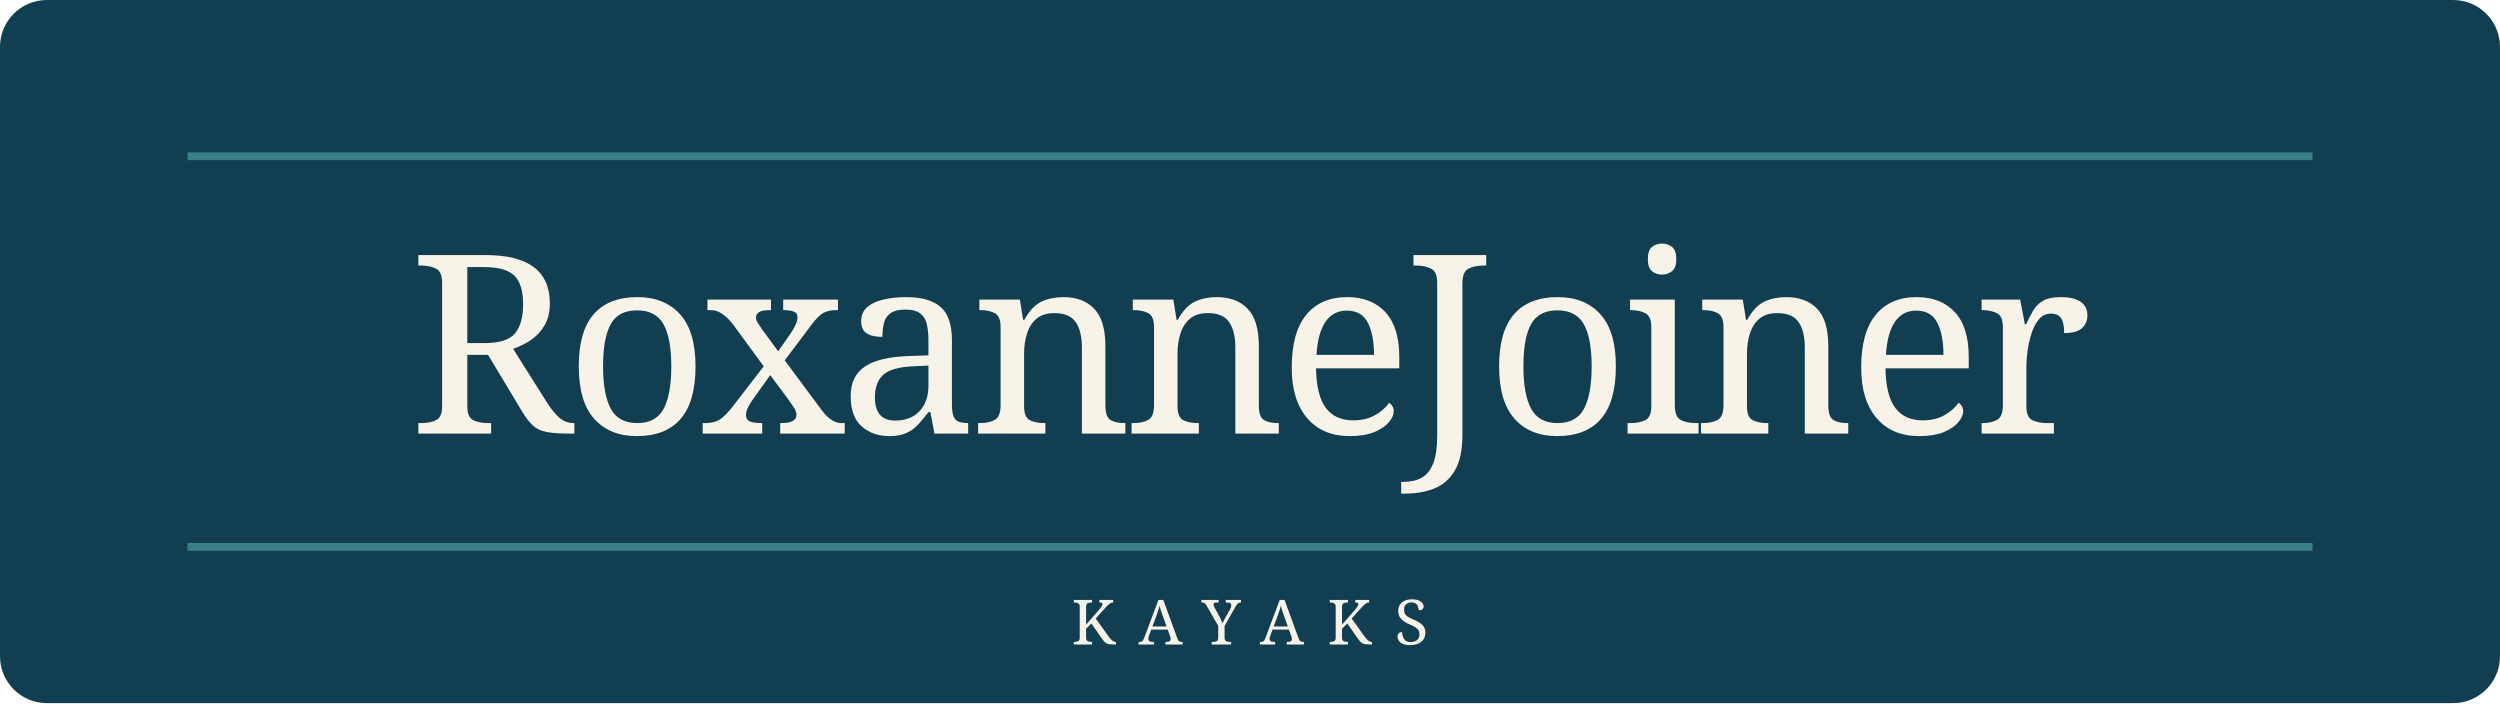
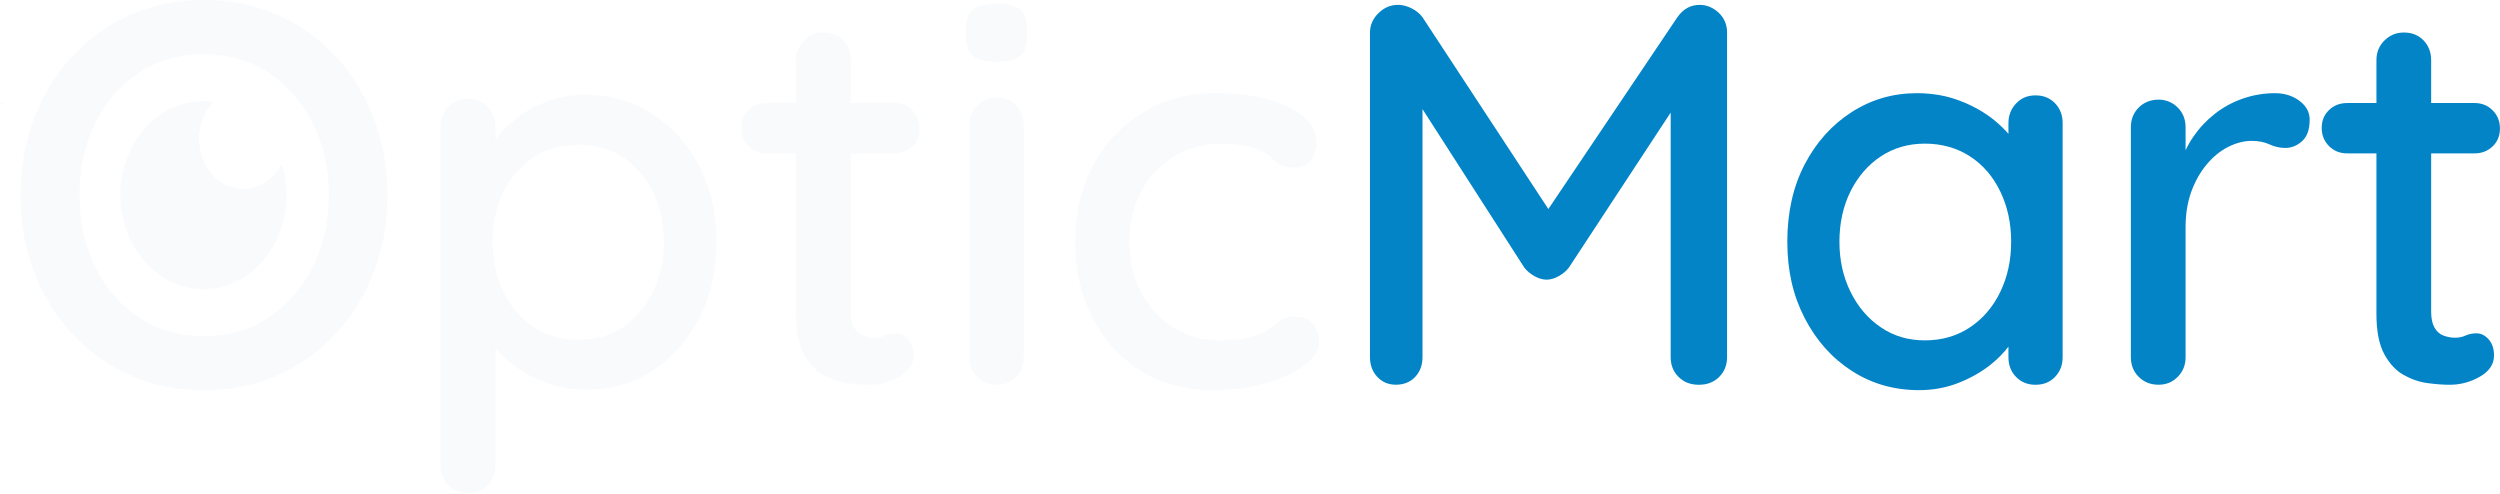
- <svg xmlns="http://www.w3.org/2000/svg" width="640" height="180" viewBox="0 0 640 180" role="img" aria-label="RoxanneJoiner">
-   <rect width="640" height="180" rx="12" fill="#123E52" />
-   <path d="M48 40H592M48 140H592" stroke="#397F86" stroke-width="2" />
-   <text x="320" y="111" text-anchor="middle" fill="#F7F3E8" font-family="Georgia,serif" font-size="64" letter-spacing="-2">RoxanneJoiner</text>
-   <text x="320" y="165" text-anchor="middle" fill="#F7F3E8" font-family="Georgia,serif" font-size="16" letter-spacing="6">KAYAKS</text>
+ <svg xmlns="http://www.w3.org/2000/svg" id="Layer_1" version="1.1" viewBox="0 0 479.7 94.63">
+   <defs>
+     <style>
+       .st0 {
+         fill: #f8fafc;
+       }
+ 
+       .st1 {
+         fill: #0284c7;
+       }
+     </style>
+   </defs>
+   <g>
+     <path class="st1" d="M326.1.94c-1.73,0-3.15.8-4.26,2.39l-24.74,36.78-24.14-36.78c-.49-.69-1.18-1.26-2.08-1.72-.9-.45-1.77-.68-2.6-.68-1.46,0-2.72.54-3.8,1.61-1.08,1.08-1.61,2.31-1.61,3.69v62.29c0,1.53.47,2.79,1.4,3.79.94,1.01,2.13,1.51,3.59,1.51s2.76-.5,3.69-1.51c.94-1,1.4-2.27,1.4-3.79V20.94l19.55,30.43c.48.62,1.13,1.16,1.92,1.61.8.45,1.58.68,2.34.68s1.54-.22,2.34-.68c.8-.45,1.44-.99,1.92-1.61l19.55-29.77v46.93c0,1.53.5,2.79,1.51,3.79,1,1.01,2.3,1.51,3.9,1.51s2.89-.5,3.9-1.51c1-1,1.51-2.27,1.51-3.79V6.24c0-1.52-.54-2.79-1.61-3.8-1.08-1-2.31-1.51-3.69-1.51Z" />
+     <path class="st1" d="M390.58,18.3c-1.53,0-2.77.52-3.74,1.56-.97,1.04-1.46,2.29-1.46,3.74v2.08c-.78-.89-1.67-1.76-2.7-2.6-1.87-1.52-4.07-2.77-6.6-3.74-2.53-.97-5.29-1.46-8.27-1.46-4.58,0-8.75,1.21-12.53,3.64-3.78,2.43-6.78,5.77-9,10.03-2.22,4.26-3.33,9.2-3.33,14.82s1.11,10.36,3.33,14.66,5.23,7.68,9.05,10.14c3.81,2.46,8.11,3.69,12.9,3.69,2.7,0,5.23-.47,7.59-1.4,2.36-.94,4.4-2.1,6.13-3.48,1.38-1.1,2.51-2.26,3.43-3.47v2.02c0,1.53.48,2.79,1.46,3.79.97,1.01,2.22,1.51,3.74,1.51s2.77-.5,3.74-1.51c.97-1,1.46-2.27,1.46-3.79V23.61c0-1.52-.49-2.79-1.46-3.8-.97-1-2.22-1.51-3.74-1.51ZM383.82,56c-1.39,2.88-3.33,5.15-5.82,6.81-2.5,1.66-5.37,2.5-8.63,2.5s-6.02-.83-8.47-2.5c-2.46-1.66-4.4-3.93-5.82-6.81-1.42-2.87-2.13-6.08-2.13-9.62s.71-6.83,2.13-9.67c1.42-2.84,3.36-5.08,5.82-6.71,2.46-1.63,5.29-2.44,8.47-2.44s6.14.82,8.63,2.44c2.5,1.63,4.44,3.88,5.82,6.76,1.39,2.88,2.08,6.08,2.08,9.62s-.69,6.74-2.08,9.62Z" />
+     <path class="st1" d="M441.22,19.34c-1.32-.97-2.88-1.46-4.68-1.46-2.15,0-4.21.35-6.19,1.04-1.98.69-3.76,1.66-5.36,2.91-1.6,1.25-2.96,2.7-4.11,4.37-.58.84-1.08,1.72-1.51,2.63v-4.4c0-1.52-.5-2.79-1.51-3.8-1.01-1-2.24-1.51-3.69-1.51s-2.79.5-3.79,1.51-1.51,2.27-1.51,3.8v44.09c0,1.53.5,2.79,1.51,3.79,1,1.01,2.27,1.51,3.79,1.51s2.69-.5,3.69-1.51c1-1,1.51-2.27,1.51-3.79v-24.96c0-2.5.37-4.75,1.09-6.76.73-2.01,1.72-3.76,2.96-5.25,1.25-1.49,2.63-2.62,4.16-3.38,1.52-.76,3.02-1.14,4.47-1.14,1.32,0,2.46.23,3.43.68.97.45,1.98.68,3.02.68,1.18,0,2.25-.43,3.22-1.3.97-.87,1.46-2.24,1.46-4.11,0-1.46-.66-2.67-1.98-3.64Z" />
+     <path class="st1" d="M475.23,63.96c-.83,0-1.54.14-2.13.42-.59.28-1.27.42-2.03.42s-1.51-.14-2.24-.42c-.73-.28-1.3-.8-1.72-1.56-.42-.76-.62-1.77-.62-3.02v-30.37h8.32c1.39,0,2.55-.45,3.48-1.35.94-.9,1.4-2.04,1.4-3.43s-.47-2.55-1.4-3.48c-.94-.94-2.1-1.4-3.48-1.4h-8.32v-8.22c0-1.52-.49-2.79-1.46-3.8-.97-1-2.22-1.51-3.74-1.51s-2.7.5-3.74,1.51c-1.04,1.01-1.56,2.27-1.56,3.8v8.22h-5.62c-1.39,0-2.55.45-3.48,1.35-.94.9-1.4,2.05-1.4,3.43s.47,2.55,1.4,3.48c.94.94,2.1,1.4,3.48,1.4h5.62v30.78c0,3.33.5,5.91,1.51,7.75,1,1.84,2.25,3.17,3.74,4,1.49.83,3.03,1.35,4.63,1.56,1.59.21,2.98.31,4.16.31,2.08,0,4.02-.52,5.82-1.56,1.8-1.04,2.7-2.39,2.7-4.05,0-1.32-.35-2.36-1.04-3.12-.69-.76-1.46-1.14-2.29-1.14Z" />
+   </g>
+   <g>
+     <path class="st0" d="M64.41,10.82c-3.16-3.4-6.88-6.05-11.18-7.96-4.3-1.91-9.01-2.86-14.14-2.86s-9.83.95-14.09,2.86c-4.26,1.91-7.97,4.56-11.13,7.96-3.16,3.4-5.6,7.37-7.33,11.91-1.73,4.54-2.6,9.45-2.6,14.71s.87,10.17,2.6,14.72c1.73,4.54,4.18,8.51,7.33,11.91,3.15,3.4,6.86,6.05,11.13,7.95,4.26,1.91,8.96,2.86,14.09,2.86s9.84-.95,14.14-2.86c4.3-1.91,8.02-4.56,11.18-7.95,3.15-3.4,5.6-7.37,7.33-11.91,1.73-4.54,2.6-9.45,2.6-14.72s-.87-10.17-2.6-14.71c-1.73-4.54-4.18-8.51-7.33-11.91ZM59.99,51.27c-2.08,4.09-4.91,7.32-8.48,9.67-3.57,2.36-7.71,3.54-12.43,3.54s-8.77-1.18-12.38-3.54c-3.61-2.36-6.41-5.58-8.42-9.67-2.01-4.09-3.02-8.7-3.02-13.83s1-9.83,3.02-13.88c2.01-4.06,4.82-7.26,8.42-9.62,3.6-2.36,7.73-3.54,12.38-3.54s8.86,1.18,12.43,3.54c3.57,2.36,6.4,5.58,8.48,9.67,2.08,4.09,3.12,8.7,3.12,13.83s-1.04,9.74-3.12,13.83Z" />
+     <path class="st0" d="M125.14,21.84c-3.78-2.43-8.1-3.64-12.95-3.64-2.36,0-4.63.38-6.81,1.14-2.18.76-4.13,1.77-5.82,3.02-1.7,1.25-3.1,2.58-4.21,4-.12.15-.21.29-.31.44v-2.57c0-1.46-.5-2.7-1.51-3.74-1.01-1.04-2.24-1.56-3.69-1.56s-2.79.52-3.8,1.56c-1.01,1.04-1.51,2.29-1.51,3.74v65.1c0,1.52.5,2.79,1.51,3.79s2.27,1.51,3.8,1.51,2.69-.5,3.69-1.51c1-1.01,1.51-2.27,1.51-3.79v-22.57c1.03,1.22,2.27,2.38,3.74,3.49,1.8,1.35,3.88,2.45,6.24,3.28,2.36.83,4.85,1.25,7.49,1.25,4.71,0,8.94-1.21,12.69-3.64,3.74-2.43,6.72-5.77,8.94-10.03,2.22-4.26,3.33-9.17,3.33-14.72s-1.11-10.41-3.33-14.61c-2.22-4.19-5.22-7.5-9-9.93ZM125.3,56c-1.39,2.88-3.29,5.13-5.72,6.76-2.43,1.63-5.27,2.44-8.53,2.44s-6.22-.81-8.68-2.44c-2.46-1.63-4.39-3.88-5.77-6.76-1.39-2.87-2.08-6.08-2.08-9.62s.69-6.79,2.08-9.57c1.39-2.77,3.31-4.97,5.77-6.6,2.46-1.63,5.36-2.44,8.68-2.44s6.1.82,8.53,2.44c2.43,1.63,4.33,3.85,5.72,6.66,1.39,2.81,2.08,5.98,2.08,9.51s-.69,6.74-2.08,9.62Z" />
+     <path class="st0" d="M171.57,29.43c1.39,0,2.55-.45,3.48-1.35.94-.9,1.4-2.04,1.4-3.43s-.47-2.55-1.4-3.48c-.94-.94-2.1-1.4-3.48-1.4h-8.32v-8.22c0-1.52-.49-2.79-1.46-3.8-.97-1-2.22-1.51-3.74-1.51s-2.7.5-3.74,1.51c-1.04,1.01-1.56,2.27-1.56,3.8v8.22h-5.62c-1.39,0-2.55.45-3.48,1.35-.94.9-1.4,2.05-1.4,3.43s.47,2.55,1.4,3.48c.94.94,2.1,1.4,3.48,1.4h5.62v30.78c0,3.33.5,5.91,1.51,7.75,1,1.84,2.25,3.17,3.74,4,1.49.83,3.03,1.35,4.63,1.56,1.59.21,2.98.31,4.16.31,2.08,0,4.02-.52,5.82-1.56,1.8-1.04,2.7-2.39,2.7-4.05,0-1.32-.35-2.36-1.04-3.12-.69-.76-1.46-1.14-2.29-1.14s-1.54.14-2.13.42c-.59.28-1.27.42-2.03.42s-1.51-.14-2.24-.42c-.73-.28-1.3-.8-1.72-1.56-.42-.76-.62-1.77-.62-3.02v-30.37h8.32Z" />
+     <path class="st0" d="M191.23.73c-1.94,0-3.4.35-4.37,1.04-.97.69-1.46,1.91-1.46,3.64v1.66c0,1.73.45,2.96,1.35,3.69.9.73,2.36,1.09,4.37,1.09s3.59-.35,4.52-1.04c.94-.69,1.4-1.94,1.4-3.74v-1.66c0-1.66-.45-2.86-1.35-3.59-.9-.73-2.39-1.09-4.47-1.09Z" />
+     <path class="st0" d="M191.23,18.72c-1.46,0-2.69.5-3.69,1.51-1.01,1.01-1.51,2.27-1.51,3.8v44.51c0,1.53.48,2.79,1.46,3.79.97,1.01,2.22,1.51,3.74,1.51s2.77-.5,3.74-1.51c.97-1,1.46-2.27,1.46-3.79V24.02c0-1.52-.49-2.79-1.46-3.8-.97-1-2.22-1.51-3.74-1.51Z" />
+     <path class="st0" d="M251.91,62.14c-.8-.94-1.96-1.4-3.48-1.4-1.32,0-2.34.33-3.07.99-.73.66-1.65,1.3-2.76,1.92-.9.49-2.03.88-3.38,1.2-1.35.31-3.03.47-5.04.47-3.47,0-6.5-.83-9.1-2.5-2.6-1.66-4.65-3.92-6.14-6.76-1.49-2.84-2.24-6.06-2.24-9.67s.74-6.81,2.24-9.62c1.49-2.81,3.57-5.04,6.24-6.71,2.67-1.66,5.84-2.5,9.52-2.5,1.11,0,2.43.12,3.95.36,1.52.24,2.67.61,3.43,1.09.83.42,1.51.88,2.03,1.4.52.52,1.11.94,1.77,1.25.66.31,1.51.47,2.55.47,1.39,0,2.43-.5,3.12-1.51.69-1,1.04-2.1,1.04-3.28,0-1.87-.82-3.52-2.45-4.94-1.63-1.42-3.9-2.53-6.81-3.33-2.91-.8-6.24-1.2-9.98-1.2-5.34,0-10.03,1.25-14.09,3.74-4.05,2.5-7.23,5.88-9.52,10.14-2.29,4.26-3.43,9.14-3.43,14.61s1.09,10.26,3.28,14.56c2.18,4.3,5.27,7.7,9.26,10.19,3.99,2.5,8.65,3.74,13.99,3.74,3.74,0,7.14-.45,10.19-1.35,3.05-.9,5.49-2.06,7.33-3.48,1.84-1.42,2.76-2.89,2.76-4.42,0-1.39-.4-2.55-1.2-3.48Z" />
+     <path class="st0" d="M46.7,36.27c-4.7,0-8.51-4.31-8.51-9.62,0-2.82,1.06-5.35,2.79-7.1-.63-.09-1.28-.13-1.93-.13-8.82,0-15.96,8.07-15.96,18.02s7.15,18.03,15.96,18.03,15.96-8.08,15.96-18.03c0-2.11-.32-4.13-.91-6.01-1.47,2.89-4.23,4.85-7.41,4.85Z" />
+     <path class="st0" d="M0,19.82c0,.06.14.11.32.11s.32-.05.32-.11-.14-.11-.32-.11-.32.05-.32.11Z" />
+   </g>
</svg>
